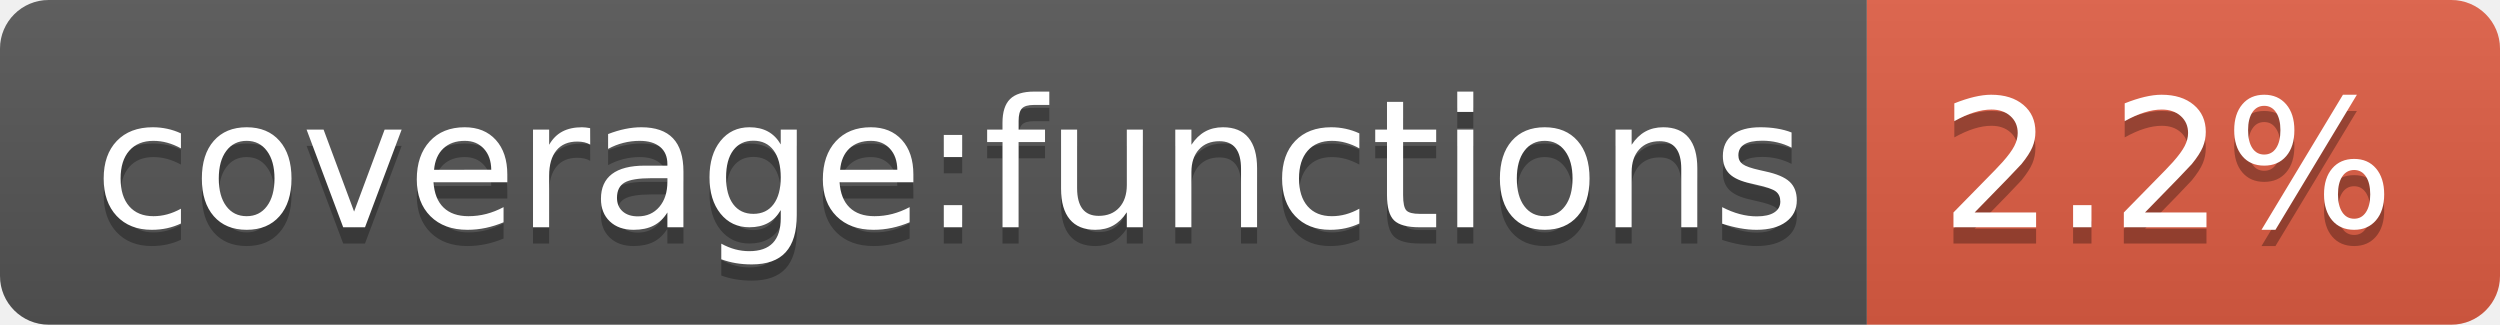
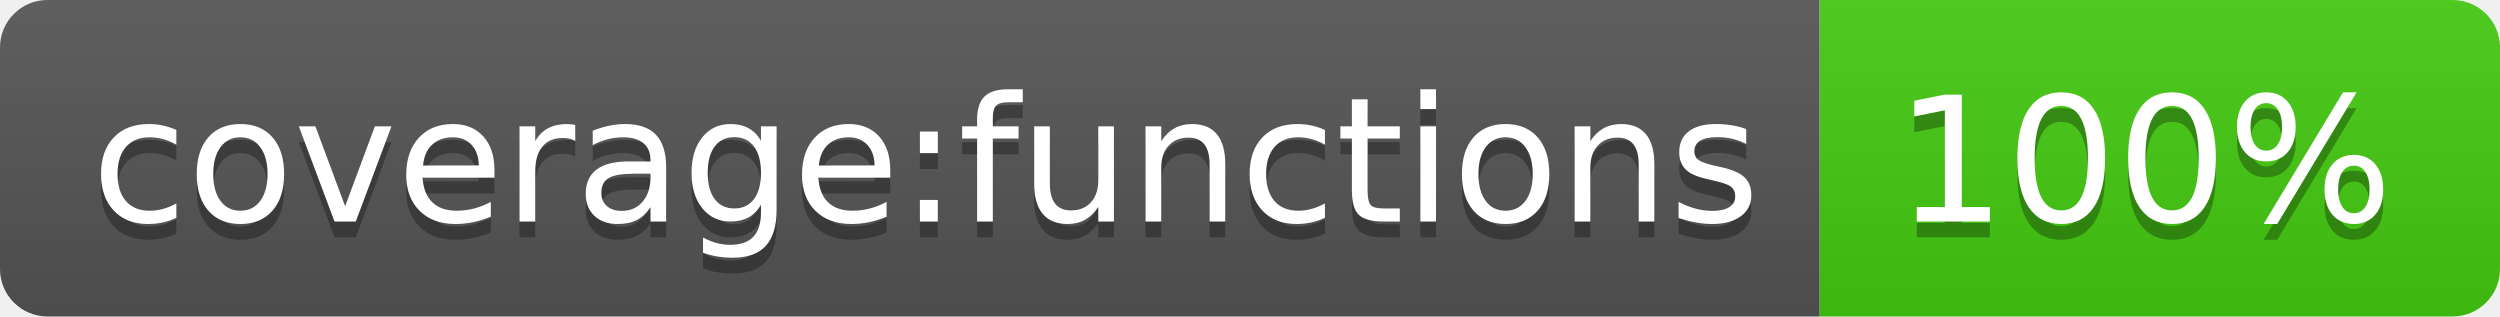
- <svg xmlns="http://www.w3.org/2000/svg" width="154" height="20">
+ <svg xmlns="http://www.w3.org/2000/svg" width="158" height="20">
  <linearGradient id="s" x2="0" y2="100%">
    <stop offset="0" stop-color="#bbb" stop-opacity=".1" />
    <stop offset="1" stop-opacity=".1" />
  </linearGradient>
  <clipPath id="r">
-     <rect width="154" height="20" rx="3" fill="#fff" />
+     <rect width="158" height="20" rx="3" fill="#fff" />
  </clipPath>
  <g clip-path="url(#r)">
    <rect width="115" height="20" fill="#555" />
-     <rect x="115" width="39" height="20" fill="#e05d44" />
-     <rect width="154" height="20" fill="url(#s)" />
+     <rect x="115" width="43" height="20" fill="#4c1" />
+     <rect width="158" height="20" fill="url(#s)" />
  </g>
  <g fill="#fff" text-anchor="middle" font-family="Verdana,Geneva,DejaVu Sans,sans-serif" text-rendering="geometricPrecision" font-size="110">
    <text x="585" y="150" fill="#010101" fill-opacity=".3" transform="scale(.1)" textLength="1050">coverage:functions</text>
    <text x="585" y="140" transform="scale(.1)" textLength="1050">coverage:functions</text>
-     <text x="1335" y="150" fill="#010101" fill-opacity=".3" transform="scale(.1)" textLength="290">2.2%</text>
-     <text x="1335" y="140" transform="scale(.1)" textLength="290">2.2%</text>
+     <text x="1355" y="150" fill="#010101" fill-opacity=".3" transform="scale(.1)" textLength="330">100%</text>
+     <text x="1355" y="140" transform="scale(.1)" textLength="330">100%</text>
  </g>
</svg>
